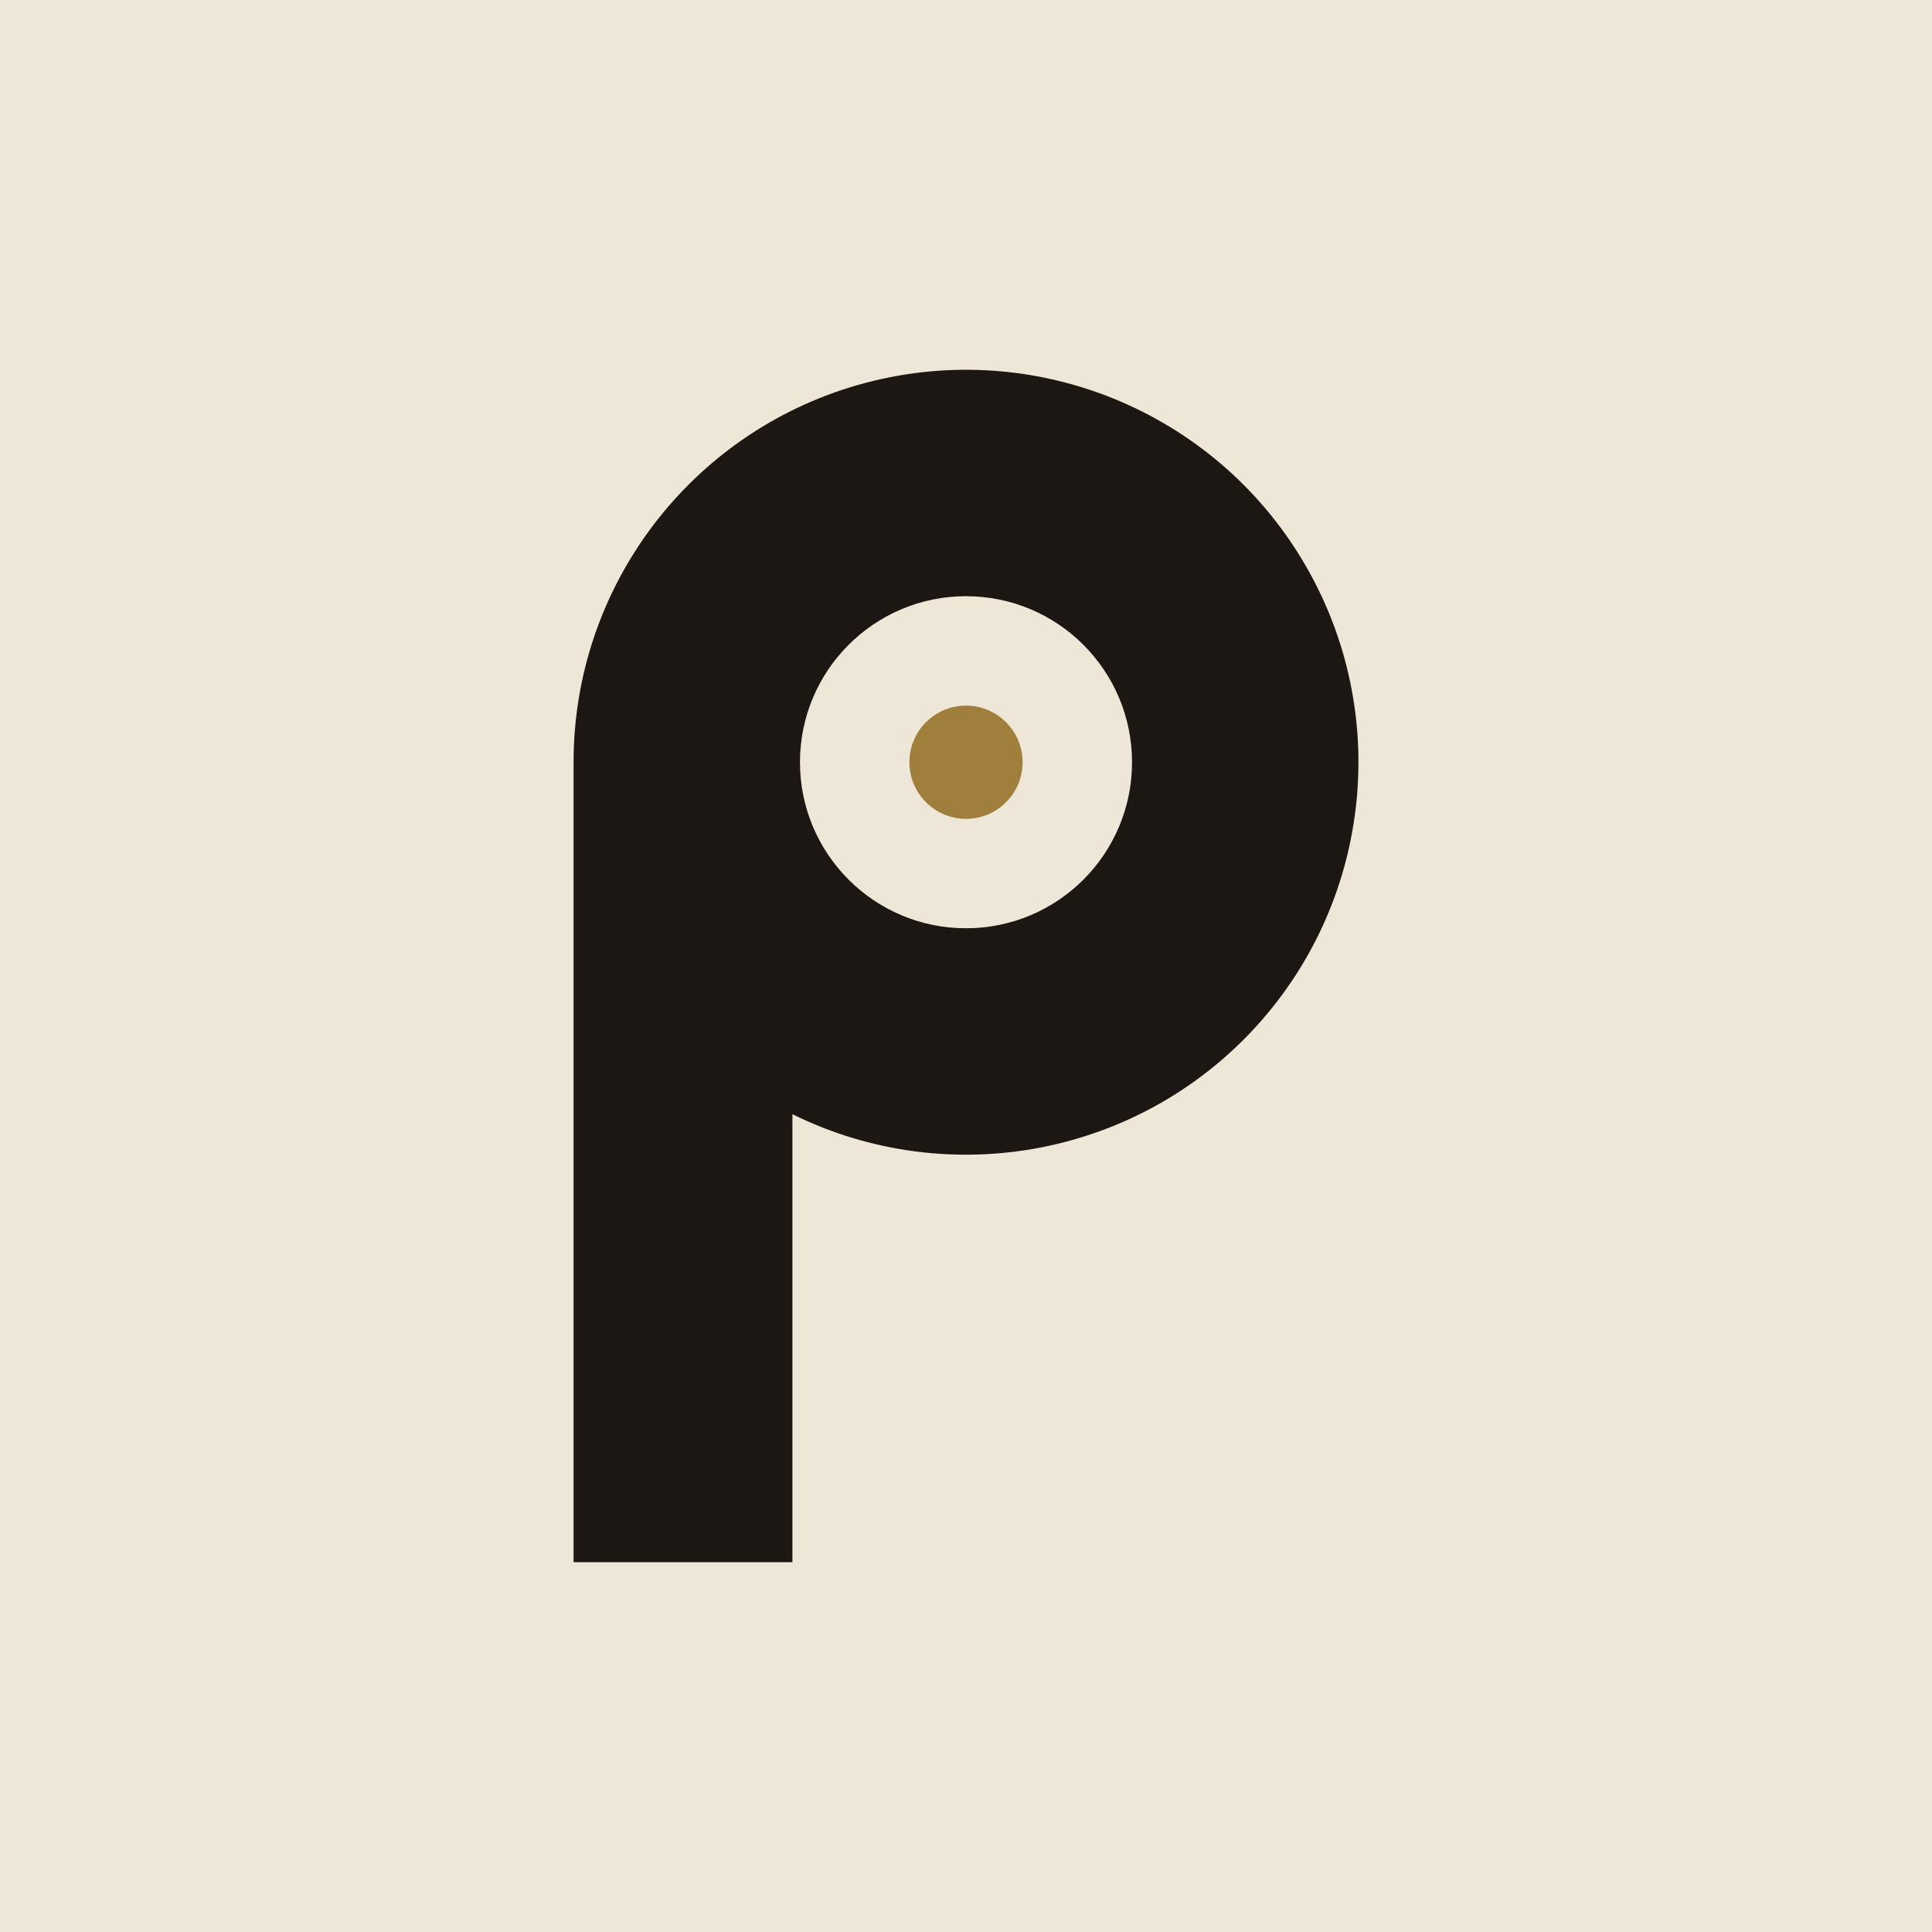
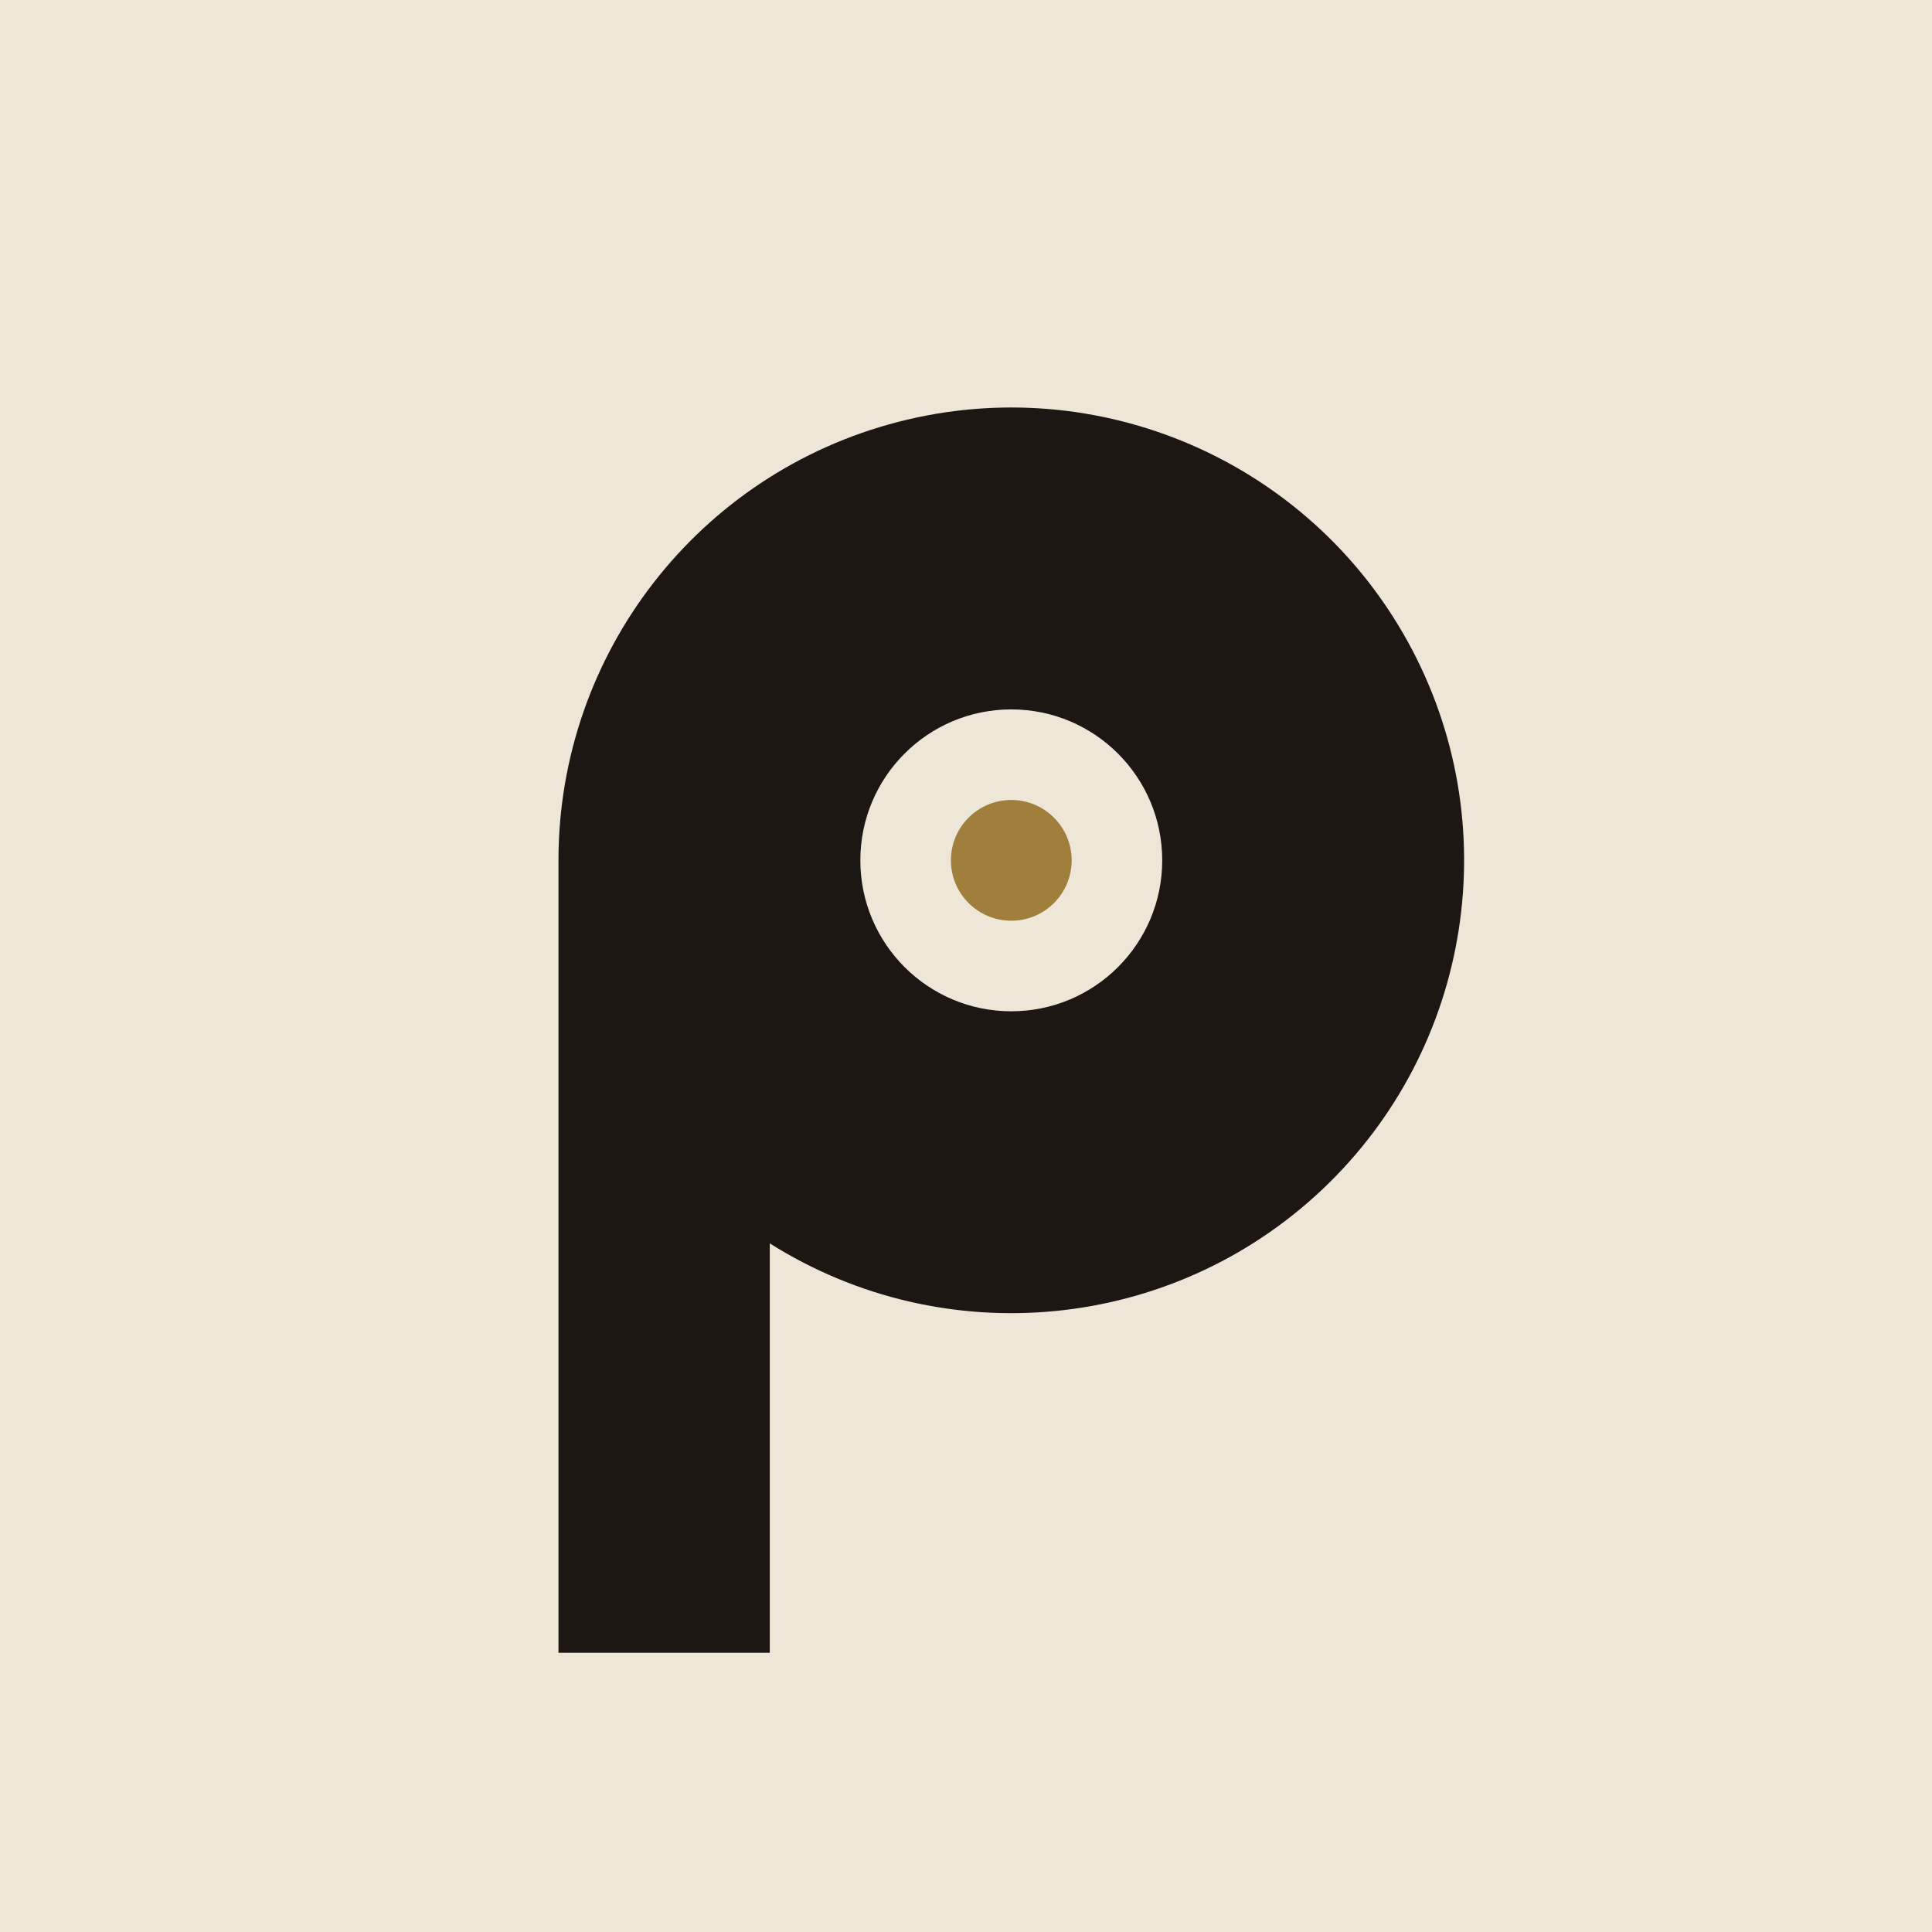
<svg xmlns="http://www.w3.org/2000/svg" viewBox="0 0 1024 1024">
  <rect width="1024" height="1024" fill="#EEE7D8" />
-   <path fill="#1C1712" fill-rule="evenodd" d="M304 828V404A208 208 0 1 1 420 590.55V828Z M600 404A88 88 0 1 0 424 404A88 88 0 1 0 600 404Z" />
-   <circle cx="512" cy="404" r="30" fill="#A07E3C" />
+   <path fill="#1C1712" fill-rule="evenodd" d="M296 876V456A240 240 0 1 1 408 659.02V876Z M616 456A80 80 0 1 0 456 456A80 80 0 1 0 616 456Z" />
+   <circle cx="536" cy="456" r="32" fill="#A07E3C" />
</svg>
